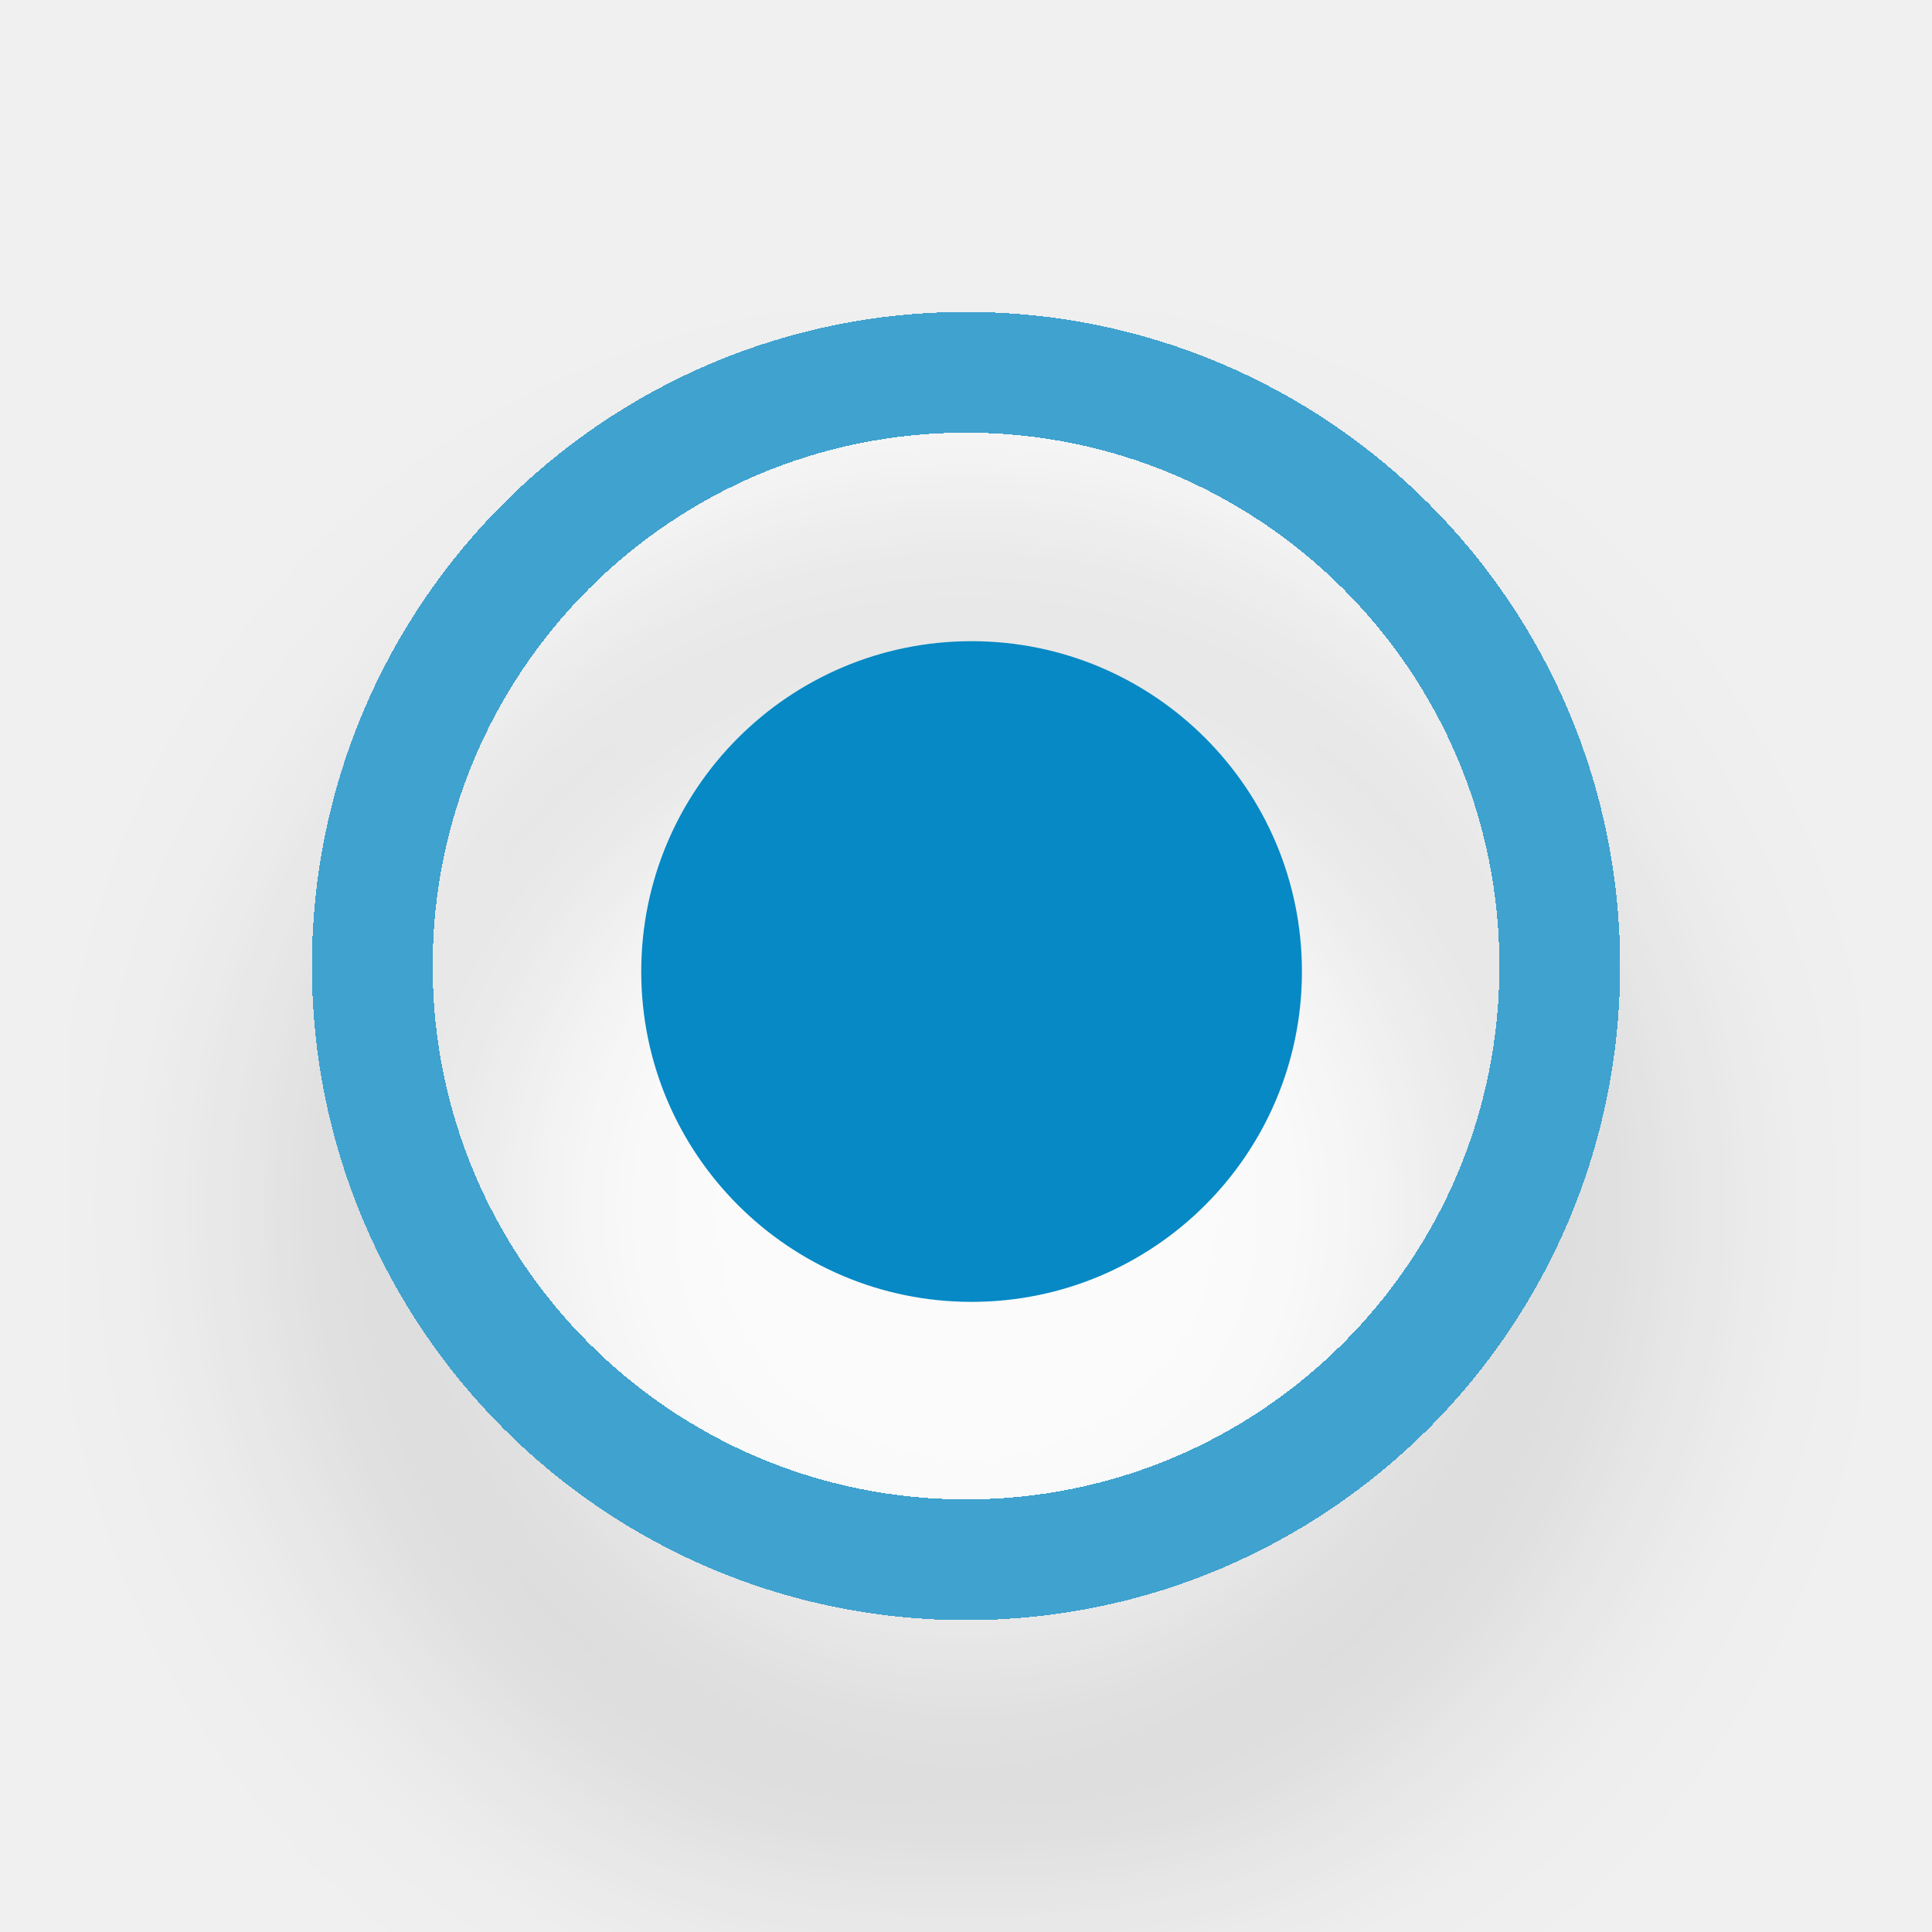
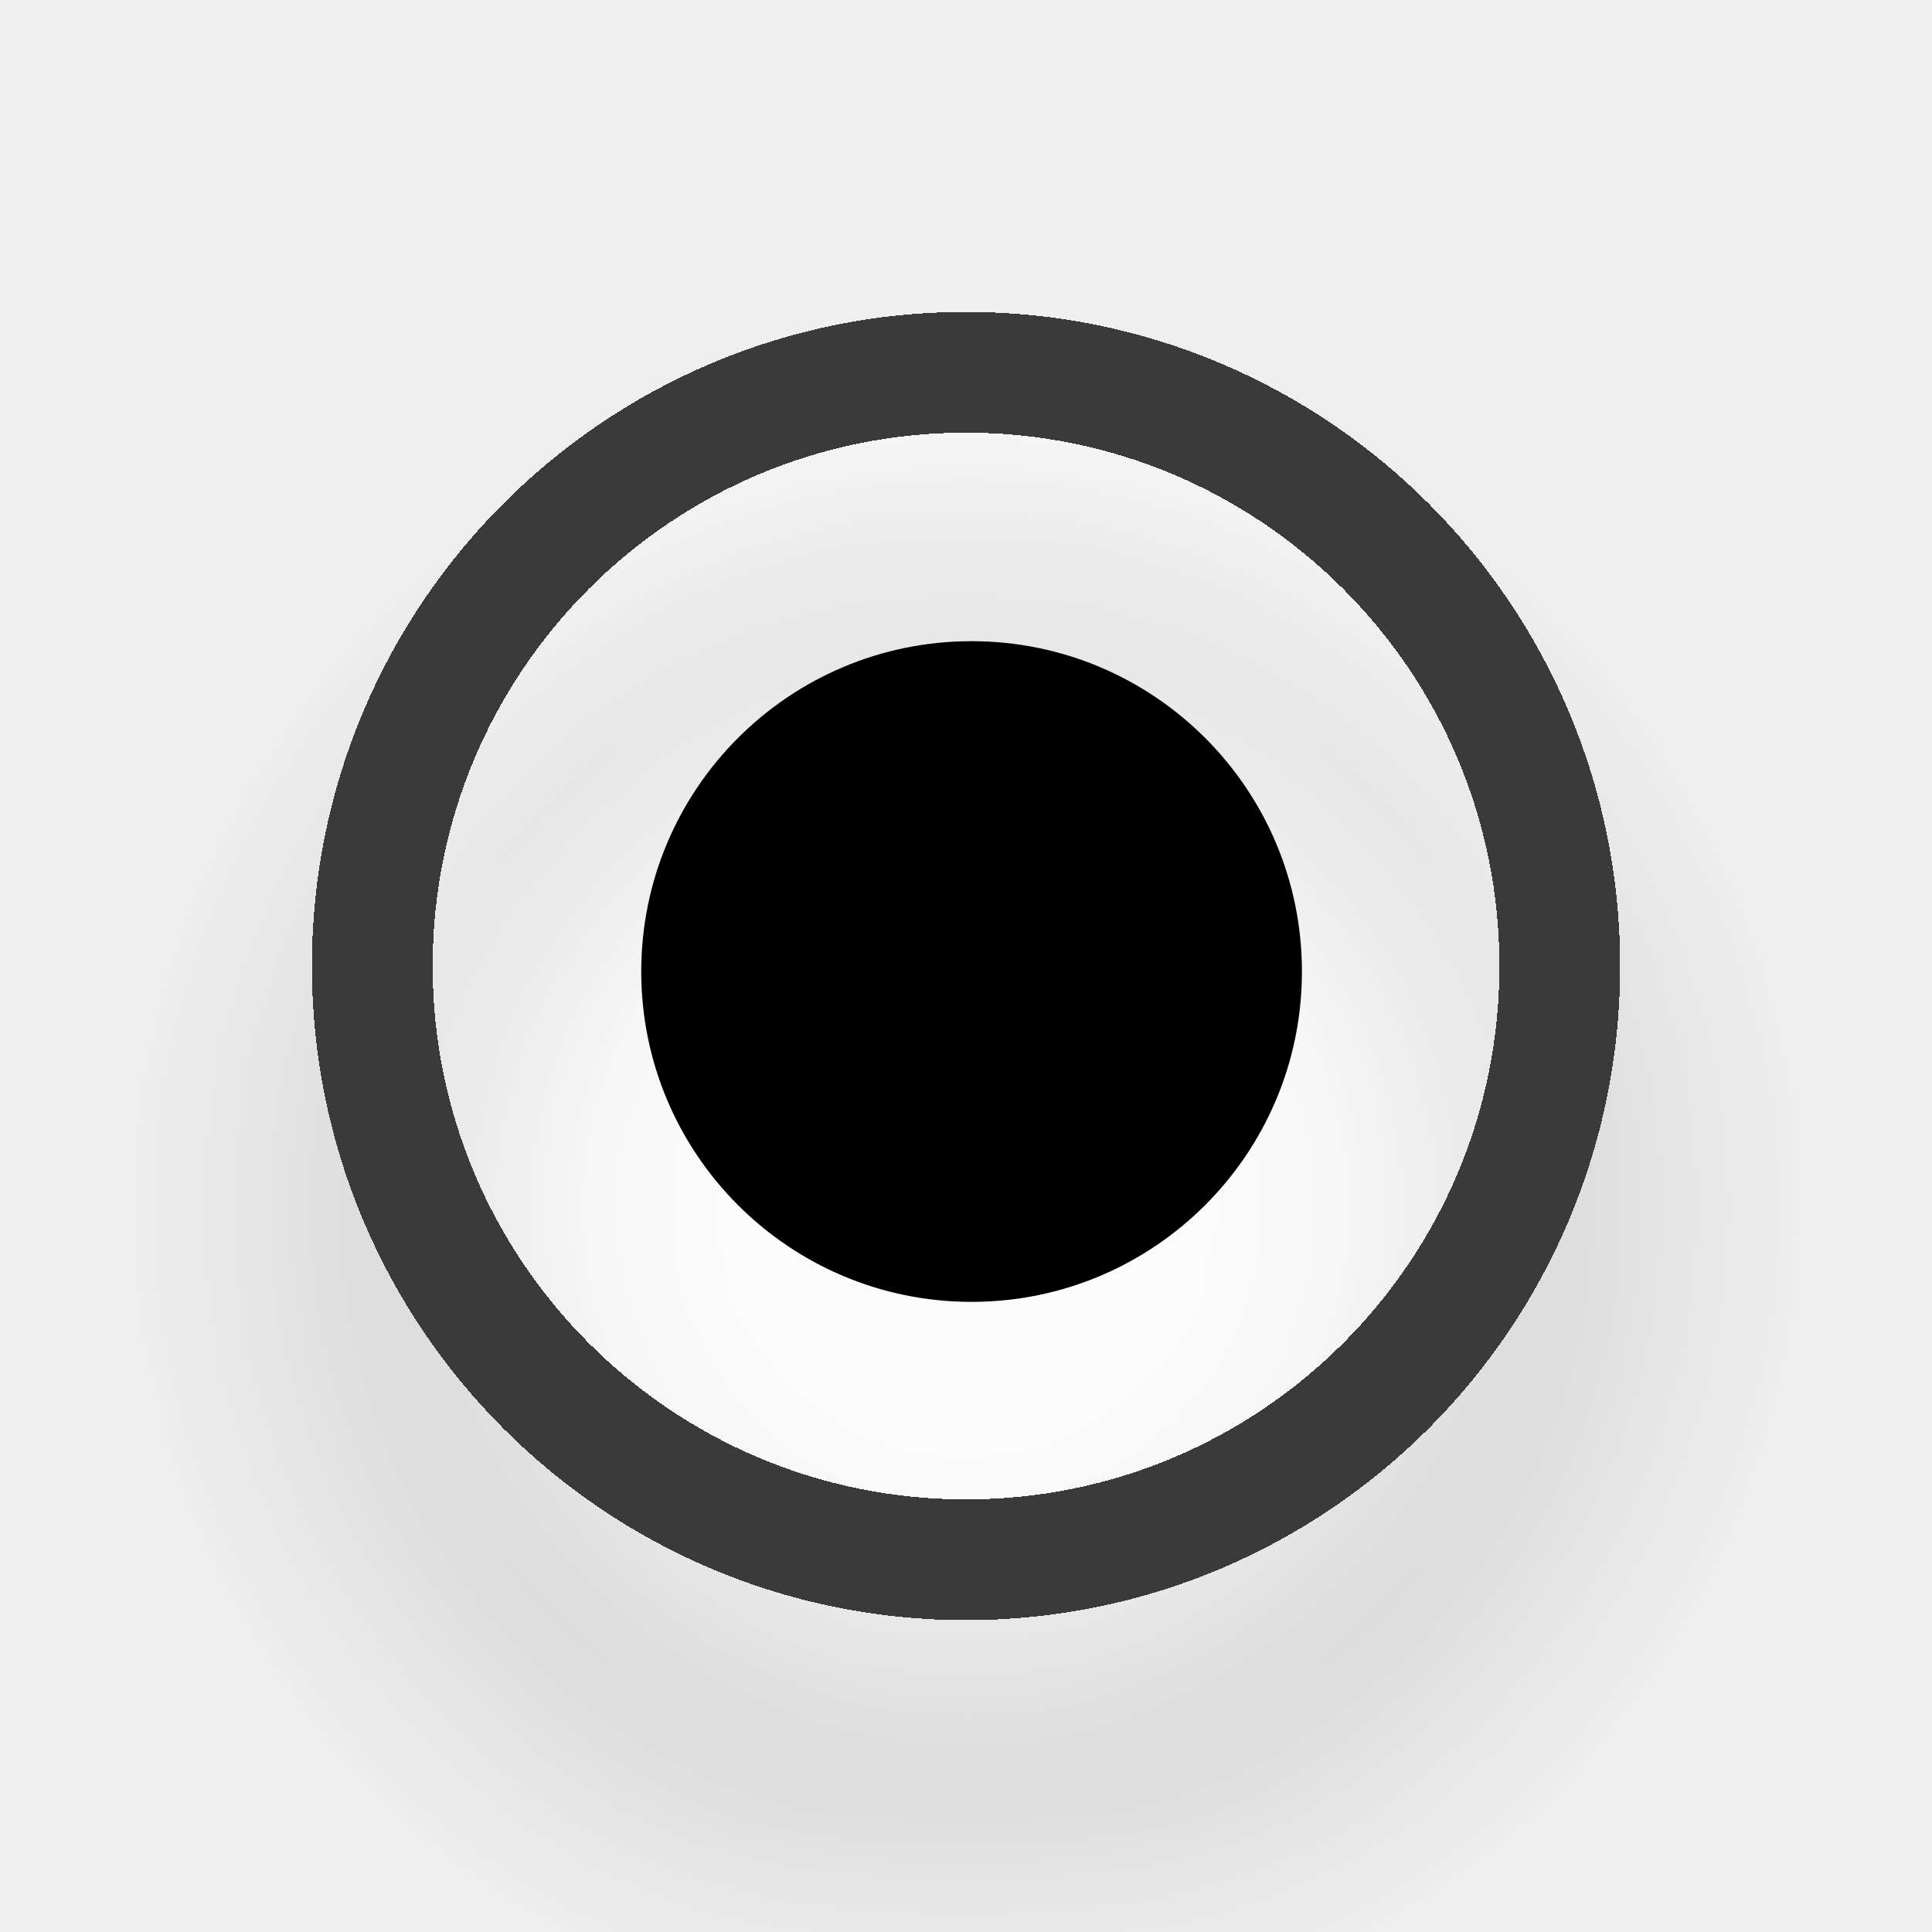
<svg xmlns="http://www.w3.org/2000/svg" width="32" height="32" viewBox="0 0 32 32" fill="none">
  <g clip-path="url(#clip0_982_899)">
    <mask id="mask0_982_899" style="mask-type:luminance" maskUnits="userSpaceOnUse" x="0" y="0" width="32" height="32">
      <path d="M32 0H0V32H32V0Z" fill="white" />
    </mask>
    <g mask="url(#mask0_982_899)">
      <g opacity="0.756">
        <path d="M16 6.166C21.432 6.166 25.835 10.569 25.835 16C25.835 21.432 21.432 25.835 16 25.835C10.569 25.835 6.166 21.432 6.166 16C6.166 10.569 10.569 6.166 16 6.166Z" fill="#fff" />
        <g filter="url(#filter0_d_982_899)">
-           <path d="M16 6.166C21.432 6.166 25.835 10.569 25.835 16C25.835 21.432 21.432 25.835 16 25.835C10.569 25.835 6.166 21.432 6.166 16C6.166 10.569 10.569 6.166 16 6.166Z" stroke="#0689c5" stroke-width="2" shape-rendering="crispEdges" />
+           <path d="M16 6.166C21.432 6.166 25.835 10.569 25.835 16C25.835 21.432 21.432 25.835 16 25.835C10.569 25.835 6.166 21.432 6.166 16C6.166 10.569 10.569 6.166 16 6.166Z" stroke="black" stroke-width="2" shape-rendering="crispEdges" />
        </g>
      </g>
-       <path d="M16.092 10.62C19.114 10.62 21.564 13.07 21.564 16.092C21.564 19.113 19.114 21.563 16.092 21.563C13.071 21.563 10.621 19.113 10.621 16.092C10.621 13.07 13.071 10.62 16.092 10.62Z" fill="#0689c5" />
+       <path d="M16.092 10.62C19.114 10.62 21.564 13.07 21.564 16.092C21.564 19.113 19.114 21.563 16.092 21.563C13.071 21.563 10.621 19.113 10.621 16.092C10.621 13.07 13.071 10.62 16.092 10.62Z" fill="black" />
    </g>
  </g>
  <defs>
    <filter id="filter0_d_982_899" x="1.166" y="5.166" width="29.669" height="29.669" filterUnits="userSpaceOnUse" color-interpolation-filters="sRGB">
      <feFlood flood-opacity="0" result="BackgroundImageFix" />
      <feColorMatrix in="SourceAlpha" type="matrix" values="0 0 0 0 0 0 0 0 0 0 0 0 0 0 0 0 0 0 127 0" result="hardAlpha" />
      <feOffset dy="4" />
      <feGaussianBlur stdDeviation="2" />
      <feComposite in2="hardAlpha" operator="out" />
      <feColorMatrix type="matrix" values="0 0 0 0 0 0 0 0 0 0 0 0 0 0 0 0 0 0 0.25 0" />
      <feBlend mode="normal" in2="BackgroundImageFix" result="effect1_dropShadow_982_899" />
      <feBlend mode="normal" in="SourceGraphic" in2="effect1_dropShadow_982_899" result="shape" />
    </filter>
    <clipPath id="clip0_982_899">
      <rect width="32" height="32" fill="white" />
    </clipPath>
  </defs>
</svg>
